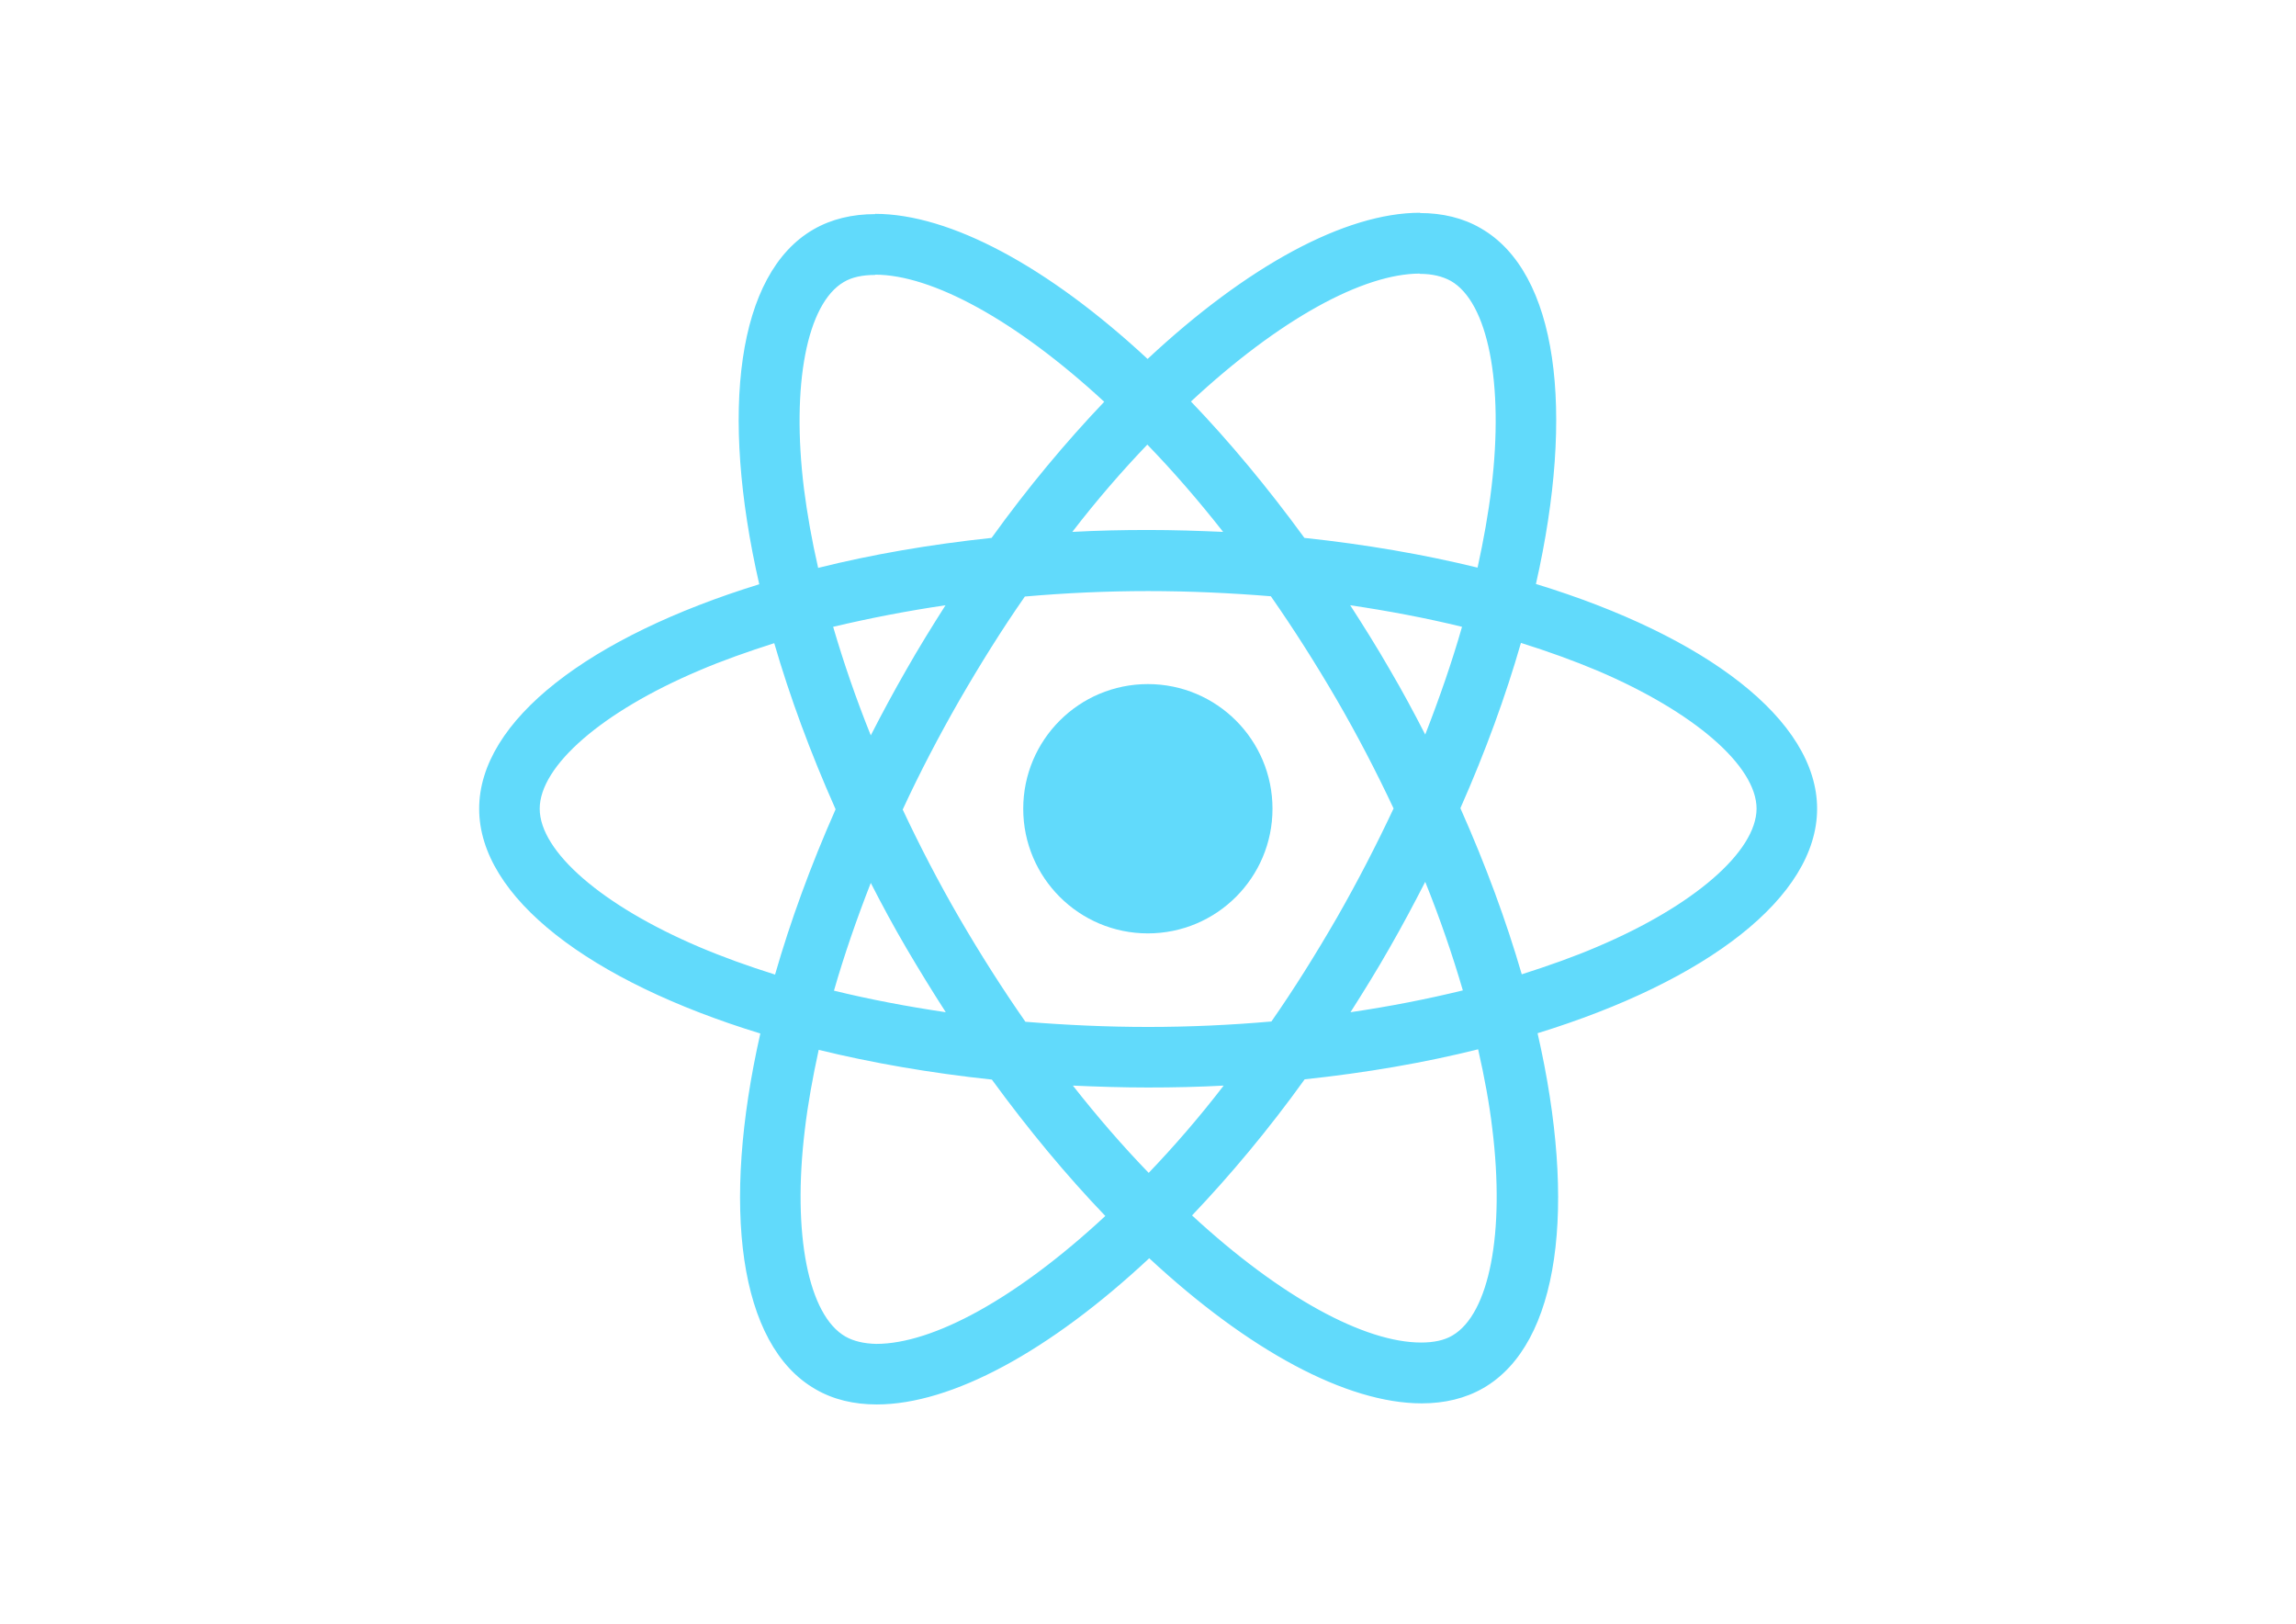
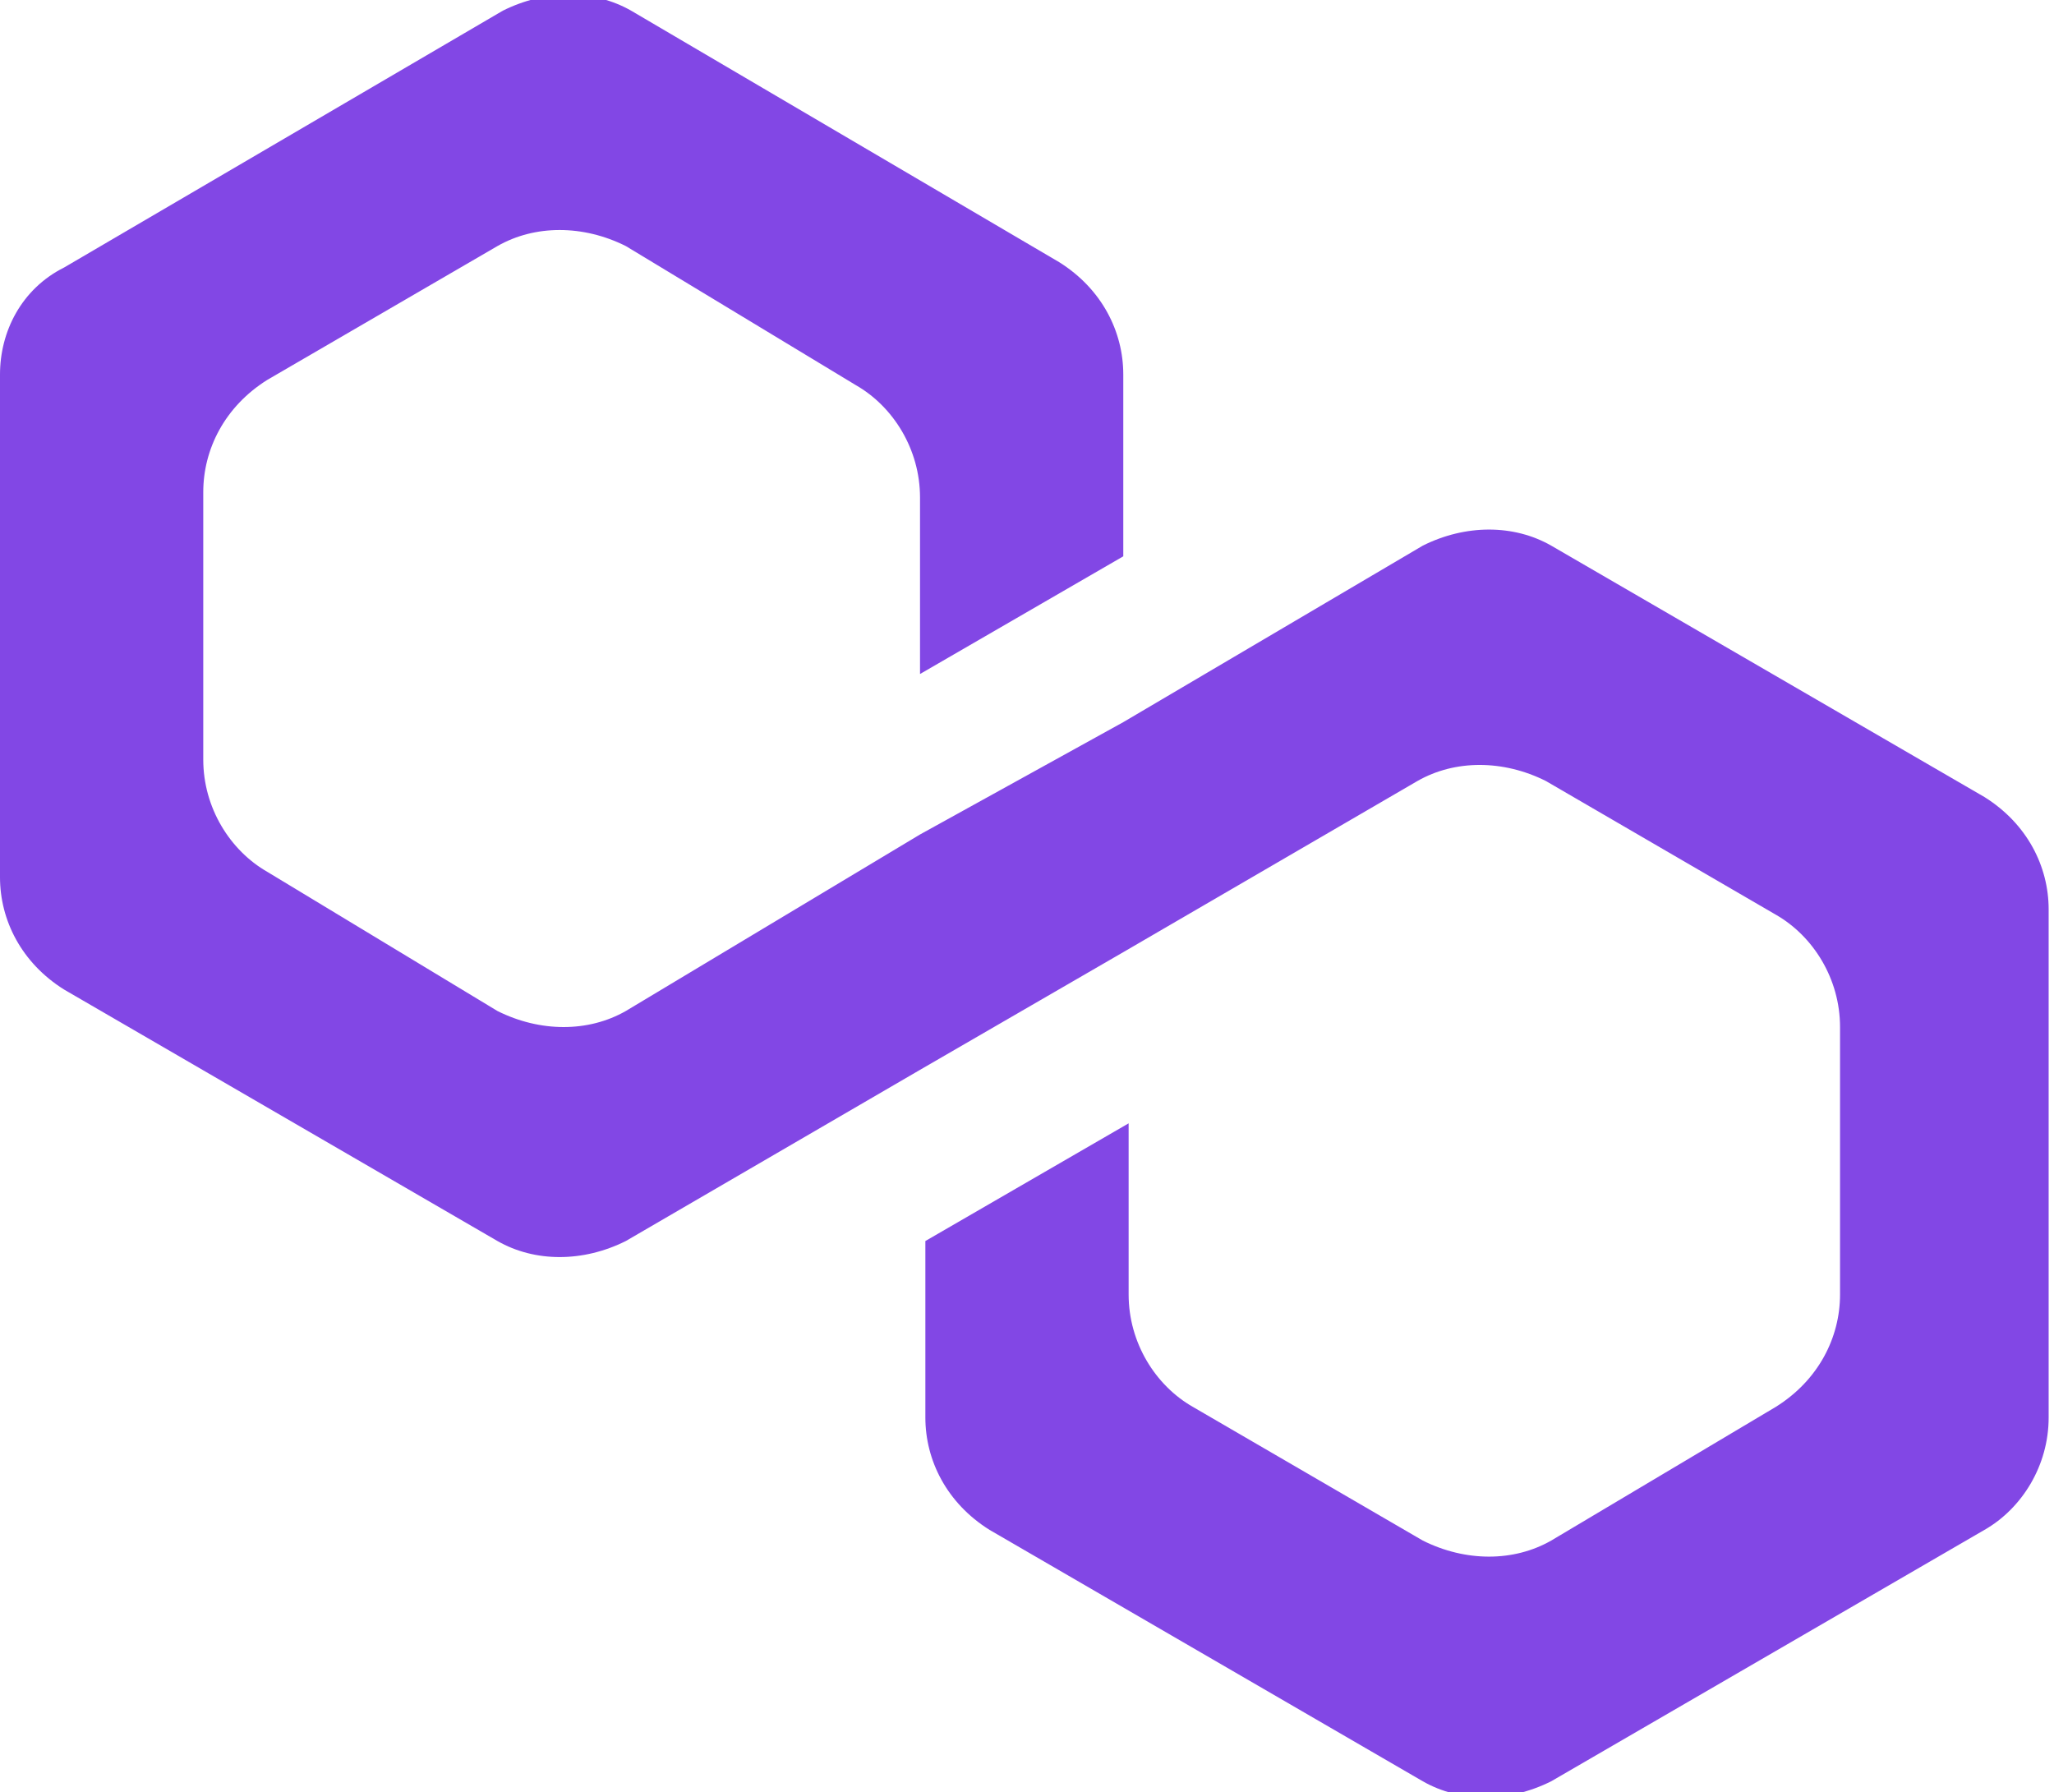
- <svg xmlns="http://www.w3.org/2000/svg" viewBox="0 0 841.9 595.3">
-   <g fill="#61DAFB">
-     <path d="M666.3 296.5c0-32.5-40.7-63.3-103.1-82.4 14.4-63.6 8-114.2-20.2-130.4-6.5-3.8-14.1-5.6-22.4-5.6v22.3c4.6 0 8.3.9 11.4 2.6 13.6 7.8 19.5 37.5 14.9 75.7-1.1 9.4-2.9 19.3-5.1 29.4-19.6-4.8-41-8.5-63.5-10.9-13.5-18.5-27.5-35.3-41.6-50 32.6-30.3 63.2-46.9 84-46.9V78c-27.5 0-63.5 19.6-99.9 53.6-36.4-33.8-72.4-53.2-99.9-53.2v22.3c20.7 0 51.4 16.5 84 46.6-14 14.7-28 31.4-41.3 49.9-22.6 2.4-44 6.1-63.6 11-2.3-10-4-19.7-5.2-29-4.7-38.2 1.1-67.9 14.6-75.8 3-1.8 6.9-2.6 11.5-2.6V78.5c-8.4 0-16 1.8-22.6 5.6-28.1 16.2-34.4 66.7-19.9 130.1-62.2 19.2-102.7 49.9-102.7 82.3 0 32.5 40.7 63.3 103.1 82.4-14.4 63.6-8 114.2 20.2 130.4 6.5 3.8 14.1 5.6 22.5 5.6 27.5 0 63.5-19.6 99.9-53.6 36.4 33.8 72.4 53.2 99.9 53.2 8.4 0 16-1.8 22.6-5.6 28.1-16.2 34.4-66.7 19.9-130.1 62-19.1 102.5-49.9 102.5-82.3zm-130.2-66.7c-3.7 12.9-8.3 26.2-13.5 39.5-4.1-8-8.4-16-13.1-24-4.6-8-9.5-15.8-14.4-23.4 14.2 2.1 27.9 4.7 41 7.9zm-45.8 106.5c-7.8 13.5-15.8 26.3-24.1 38.2-14.9 1.3-30 2-45.2 2-15.1 0-30.2-.7-45-1.9-8.3-11.9-16.4-24.6-24.2-38-7.6-13.1-14.5-26.4-20.8-39.8 6.2-13.4 13.2-26.8 20.7-39.9 7.8-13.5 15.8-26.3 24.1-38.2 14.9-1.3 30-2 45.2-2 15.1 0 30.2.7 45 1.9 8.3 11.9 16.4 24.6 24.2 38 7.6 13.1 14.5 26.4 20.8 39.8-6.3 13.4-13.2 26.8-20.7 39.9zm32.3-13c5.4 13.4 10 26.8 13.8 39.8-13.1 3.2-26.9 5.9-41.2 8 4.9-7.7 9.8-15.6 14.4-23.7 4.6-8 8.9-16.1 13-24.1zM421.2 430c-9.3-9.6-18.6-20.3-27.8-32 9 .4 18.2.7 27.5.7 9.4 0 18.7-.2 27.8-.7-9 11.7-18.3 22.4-27.5 32zm-74.4-58.9c-14.2-2.1-27.9-4.7-41-7.9 3.7-12.9 8.3-26.2 13.5-39.5 4.1 8 8.4 16 13.1 24 4.7 8 9.5 15.8 14.4 23.4zM420.7 163c9.3 9.6 18.6 20.3 27.8 32-9-.4-18.2-.7-27.5-.7-9.4 0-18.7.2-27.8.7 9-11.7 18.3-22.4 27.5-32zm-74 58.9c-4.9 7.7-9.8 15.6-14.4 23.7-4.6 8-8.9 16-13 24-5.4-13.4-10-26.8-13.8-39.8 13.1-3.1 26.9-5.8 41.2-7.9zm-90.5 125.2c-35.4-15.1-58.3-34.9-58.3-50.6 0-15.7 22.9-35.6 58.3-50.6 8.6-3.7 18-7 27.7-10.1 5.7 19.6 13.2 40 22.5 60.9-9.2 20.8-16.6 41.1-22.2 60.6-9.9-3.1-19.3-6.5-28-10.2zM310 490c-13.6-7.8-19.5-37.5-14.9-75.7 1.1-9.4 2.9-19.3 5.1-29.4 19.6 4.8 41 8.5 63.5 10.9 13.5 18.5 27.5 35.3 41.6 50-32.6 30.3-63.2 46.9-84 46.9-4.5-.1-8.3-1-11.3-2.7zm237.2-76.2c4.7 38.2-1.1 67.9-14.6 75.8-3 1.8-6.9 2.6-11.5 2.6-20.7 0-51.4-16.5-84-46.6 14-14.7 28-31.4 41.3-49.9 22.6-2.4 44-6.1 63.6-11 2.3 10.1 4.1 19.8 5.2 29.1zm38.5-66.7c-8.6 3.7-18 7-27.7 10.1-5.7-19.6-13.2-40-22.5-60.9 9.2-20.8 16.6-41.1 22.2-60.6 9.9 3.1 19.3 6.5 28.1 10.2 35.4 15.1 58.3 34.9 58.3 50.6-.1 15.7-23 35.6-58.4 50.6zM320.8 78.4z" />
-     <circle cx="420.9" cy="296.5" r="45.7" />
-     <path d="M520.5 78.1z" />
+ <svg xmlns="http://www.w3.org/2000/svg" version="1.1" id="Layer_1" x="0px" y="0px" viewBox="0 0 38.4 33.5" style="enable-background:new 0 0 38.4 33.5;" xml:space="preserve">
+   <style type="text/css">
+ 	.st0{fill:#8247E5;}
+ </style>
+   <g>
+     <path class="st0" d="M29,10.2c-0.7-0.4-1.6-0.4-2.4,0L21,13.5l-3.8,2.1l-5.5,3.3c-0.7,0.4-1.6,0.4-2.4,0L5,16.3   c-0.7-0.4-1.2-1.2-1.2-2.1v-5c0-0.8,0.4-1.6,1.2-2.1l4.3-2.5c0.7-0.4,1.6-0.4,2.4,0L16,7.2c0.7,0.4,1.2,1.2,1.2,2.1v3.3l3.8-2.2V7   c0-0.8-0.4-1.6-1.2-2.1l-8-4.7c-0.7-0.4-1.6-0.4-2.4,0L1.2,5C0.4,5.4,0,6.2,0,7v9.4c0,0.8,0.4,1.6,1.2,2.1l8.1,4.7   c0.7,0.4,1.6,0.4,2.4,0l5.5-3.2l3.8-2.2l5.5-3.2c0.7-0.4,1.6-0.4,2.4,0l4.3,2.5c0.7,0.4,1.2,1.2,1.2,2.1v5c0,0.8-0.4,1.6-1.2,2.1   L29,28.8c-0.7,0.4-1.6,0.4-2.4,0l-4.3-2.5c-0.7-0.4-1.2-1.2-1.2-2.1V21l-3.8,2.2v3.3c0,0.8,0.4,1.6,1.2,2.1l8.1,4.7   c0.7,0.4,1.6,0.4,2.4,0l8.1-4.7c0.7-0.4,1.2-1.2,1.2-2.1V17c0-0.8-0.4-1.6-1.2-2.1L29,10.2z" />
  </g>
</svg>
